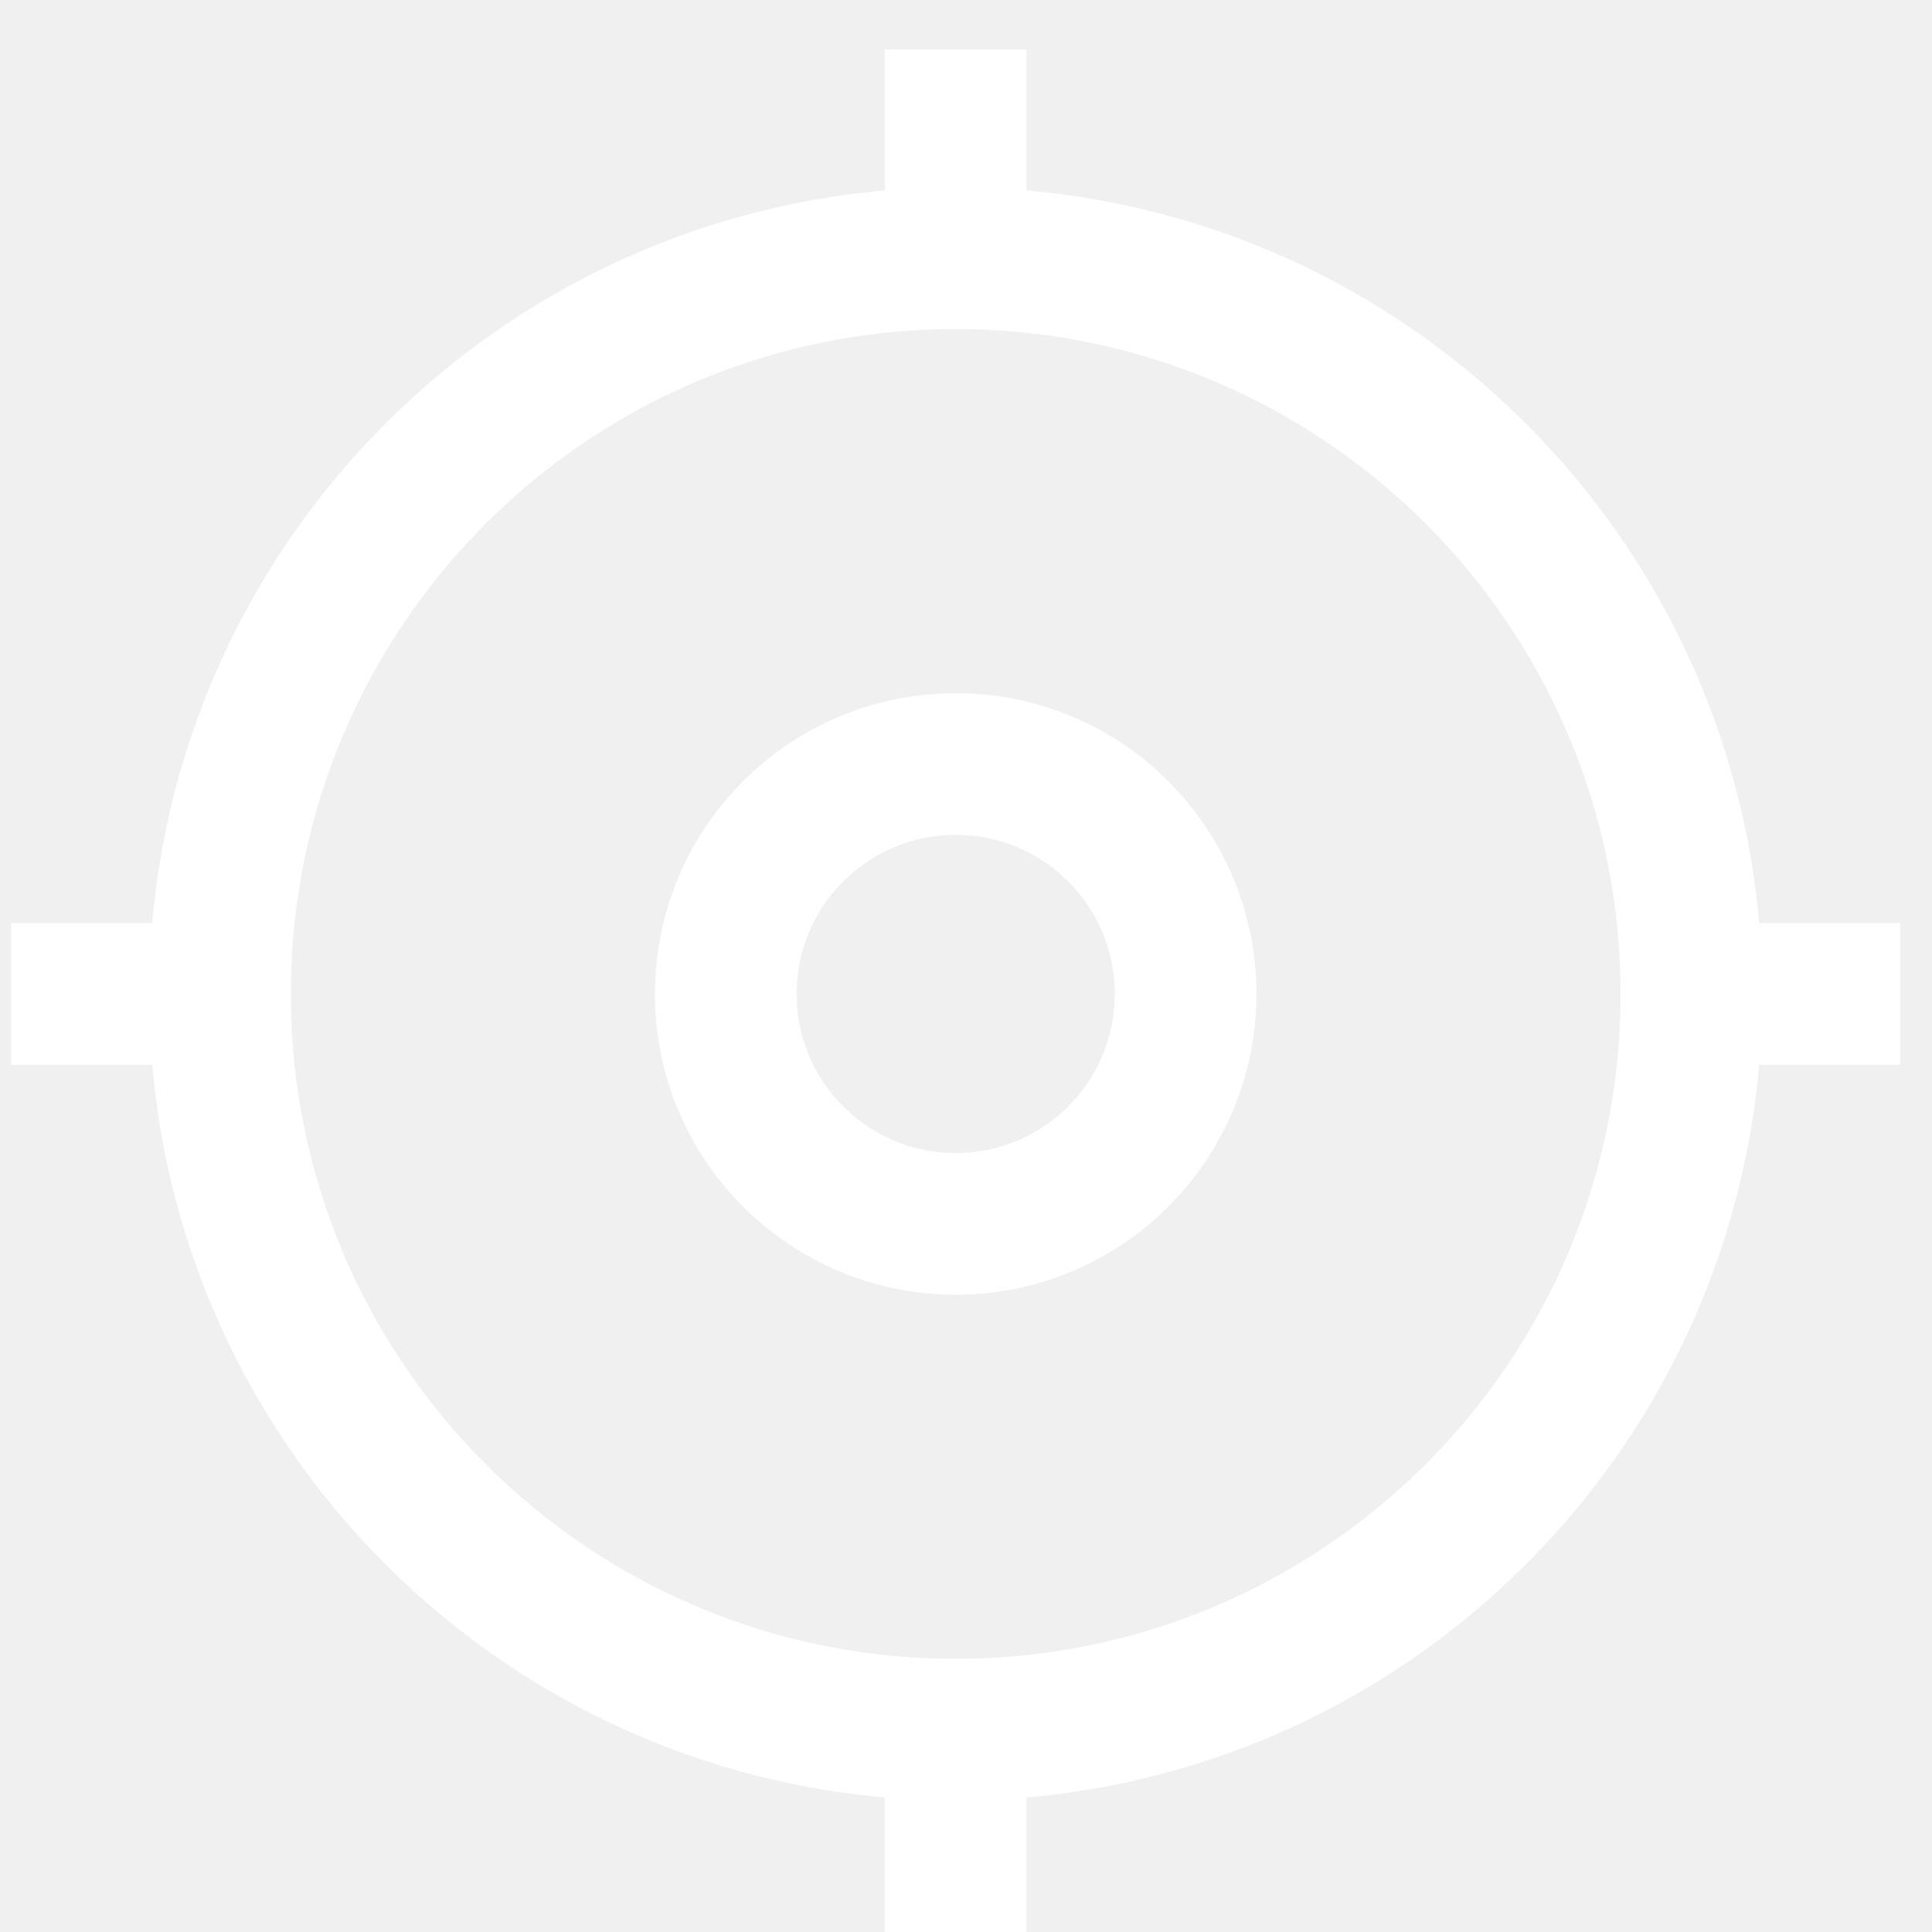
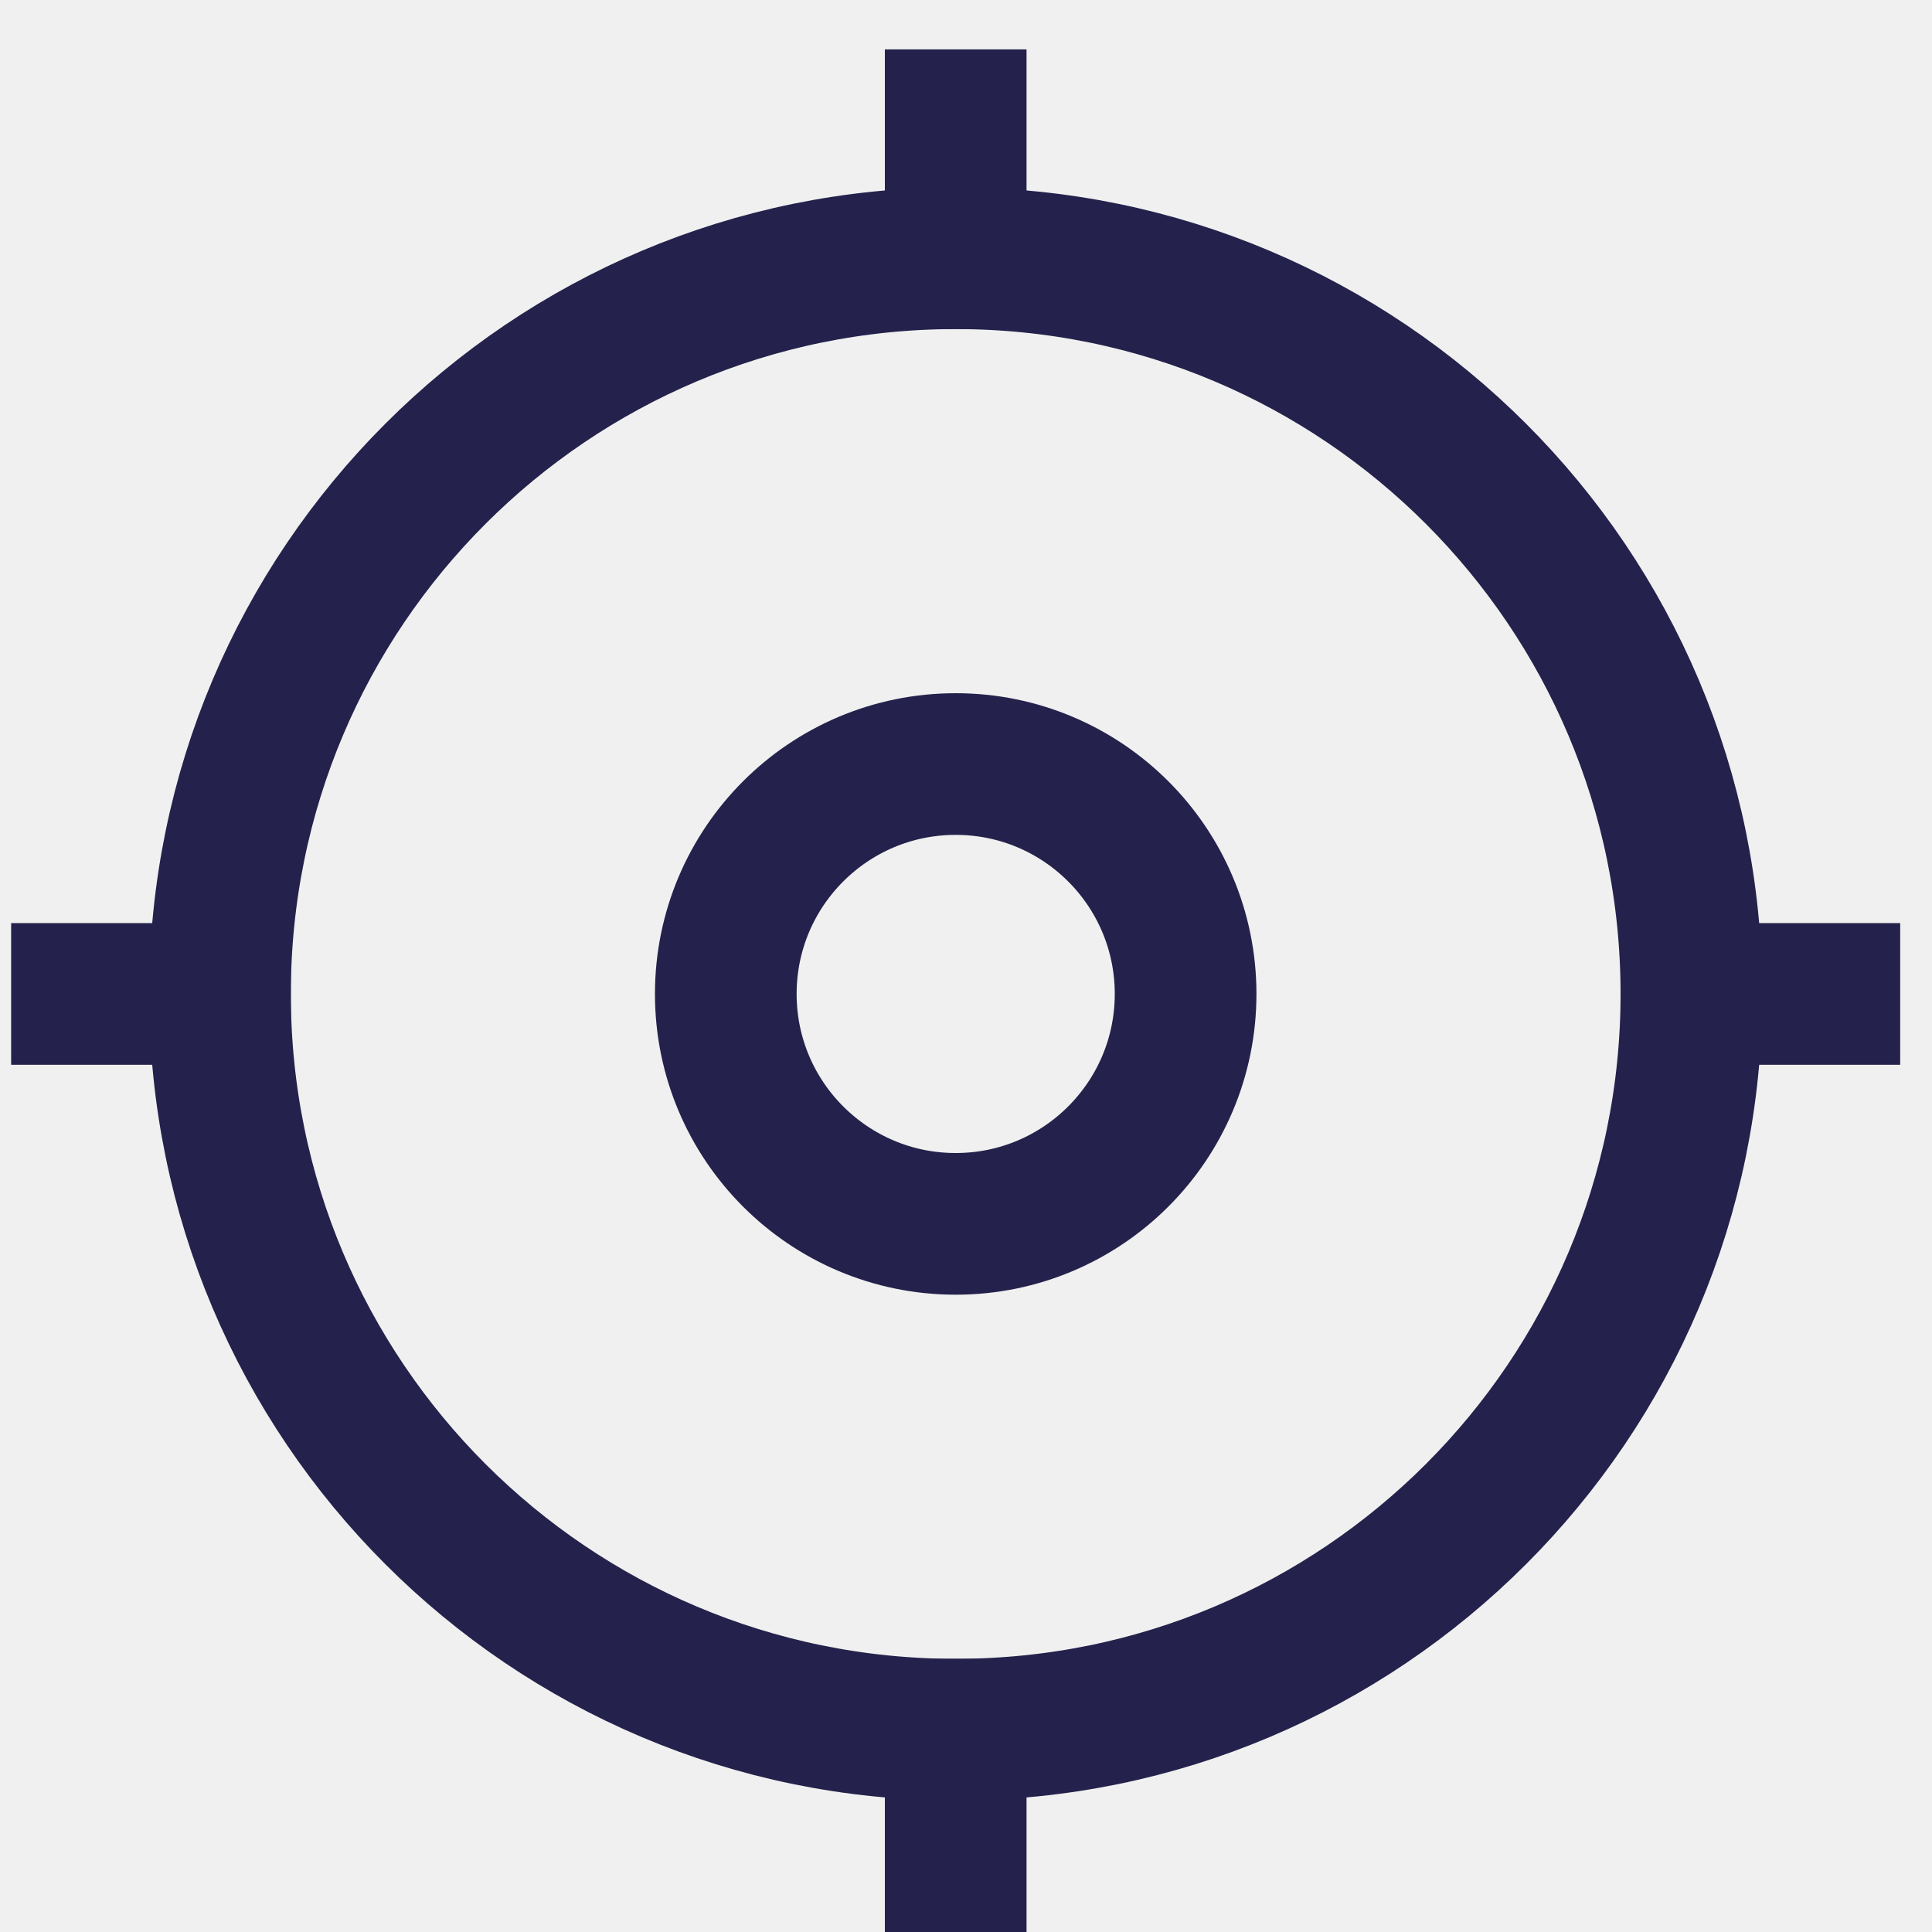
<svg xmlns="http://www.w3.org/2000/svg" viewBox="0 0 30 30">
-   <circle cx="14.84" cy="15.434" r="11.424" style="fill:none;stroke:#fff;stroke-linecap:round;stroke-linejoin:round;stroke-width:2.2px" />
-   <circle cx="14.84" cy="15.434" r="3.57" style="fill:none;stroke:#fff;stroke-linecap:round;stroke-linejoin:round;stroke-width:2.2px" />
-   <line x1="3.415" y1="15.434" x2="1.273" y2="15.434" style="fill:none;stroke:#fff;stroke-linecap:square;stroke-miterlimit:10;stroke-width:2.2px" />
-   <line x1="28.406" y1="15.434" x2="26.264" y2="15.434" style="fill:none;stroke:#fff;stroke-linecap:square;stroke-miterlimit:10;stroke-width:2.2px" />
-   <line x1="14.84" y1="1.867" x2="14.84" y2="4.009" style="fill:none;stroke:#fff;stroke-linecap:square;stroke-miterlimit:10;stroke-width:2.2px" />
-   <line x1="14.84" y1="29" x2="14.84" y2="26.858" style="fill:none;stroke:#fff;stroke-linecap:square;stroke-miterlimit:10;stroke-width:2.2px" />
+   <circle cx="14.84" cy="15.434" r="11.424" style="fill:none;stroke:#24224c;stroke-linecap:round;stroke-linejoin:round;stroke-width:2.2px" />
+   <circle cx="14.84" cy="15.434" r="3.57" style="fill:none;stroke:#24224c;stroke-linecap:round;stroke-linejoin:round;stroke-width:2.2px" />
+   <line x1="3.415" y1="15.434" x2="1.273" y2="15.434" style="fill:none;stroke:#24224c;stroke-linecap:square;stroke-miterlimit:10;stroke-width:2.2px" />
+   <line x1="28.406" y1="15.434" x2="26.264" y2="15.434" style="fill:none;stroke:#24224c;stroke-linecap:square;stroke-miterlimit:10;stroke-width:2.2px" />
+   <line x1="14.84" y1="1.867" x2="14.84" y2="4.009" style="fill:none;stroke:#24224c;stroke-linecap:square;stroke-miterlimit:10;stroke-width:2.2px" />
+   <line x1="14.84" y1="29" x2="14.84" y2="26.858" style="fill:none;stroke:#24224c;stroke-linecap:square;stroke-miterlimit:10;stroke-width:2.2px" />
</svg>
